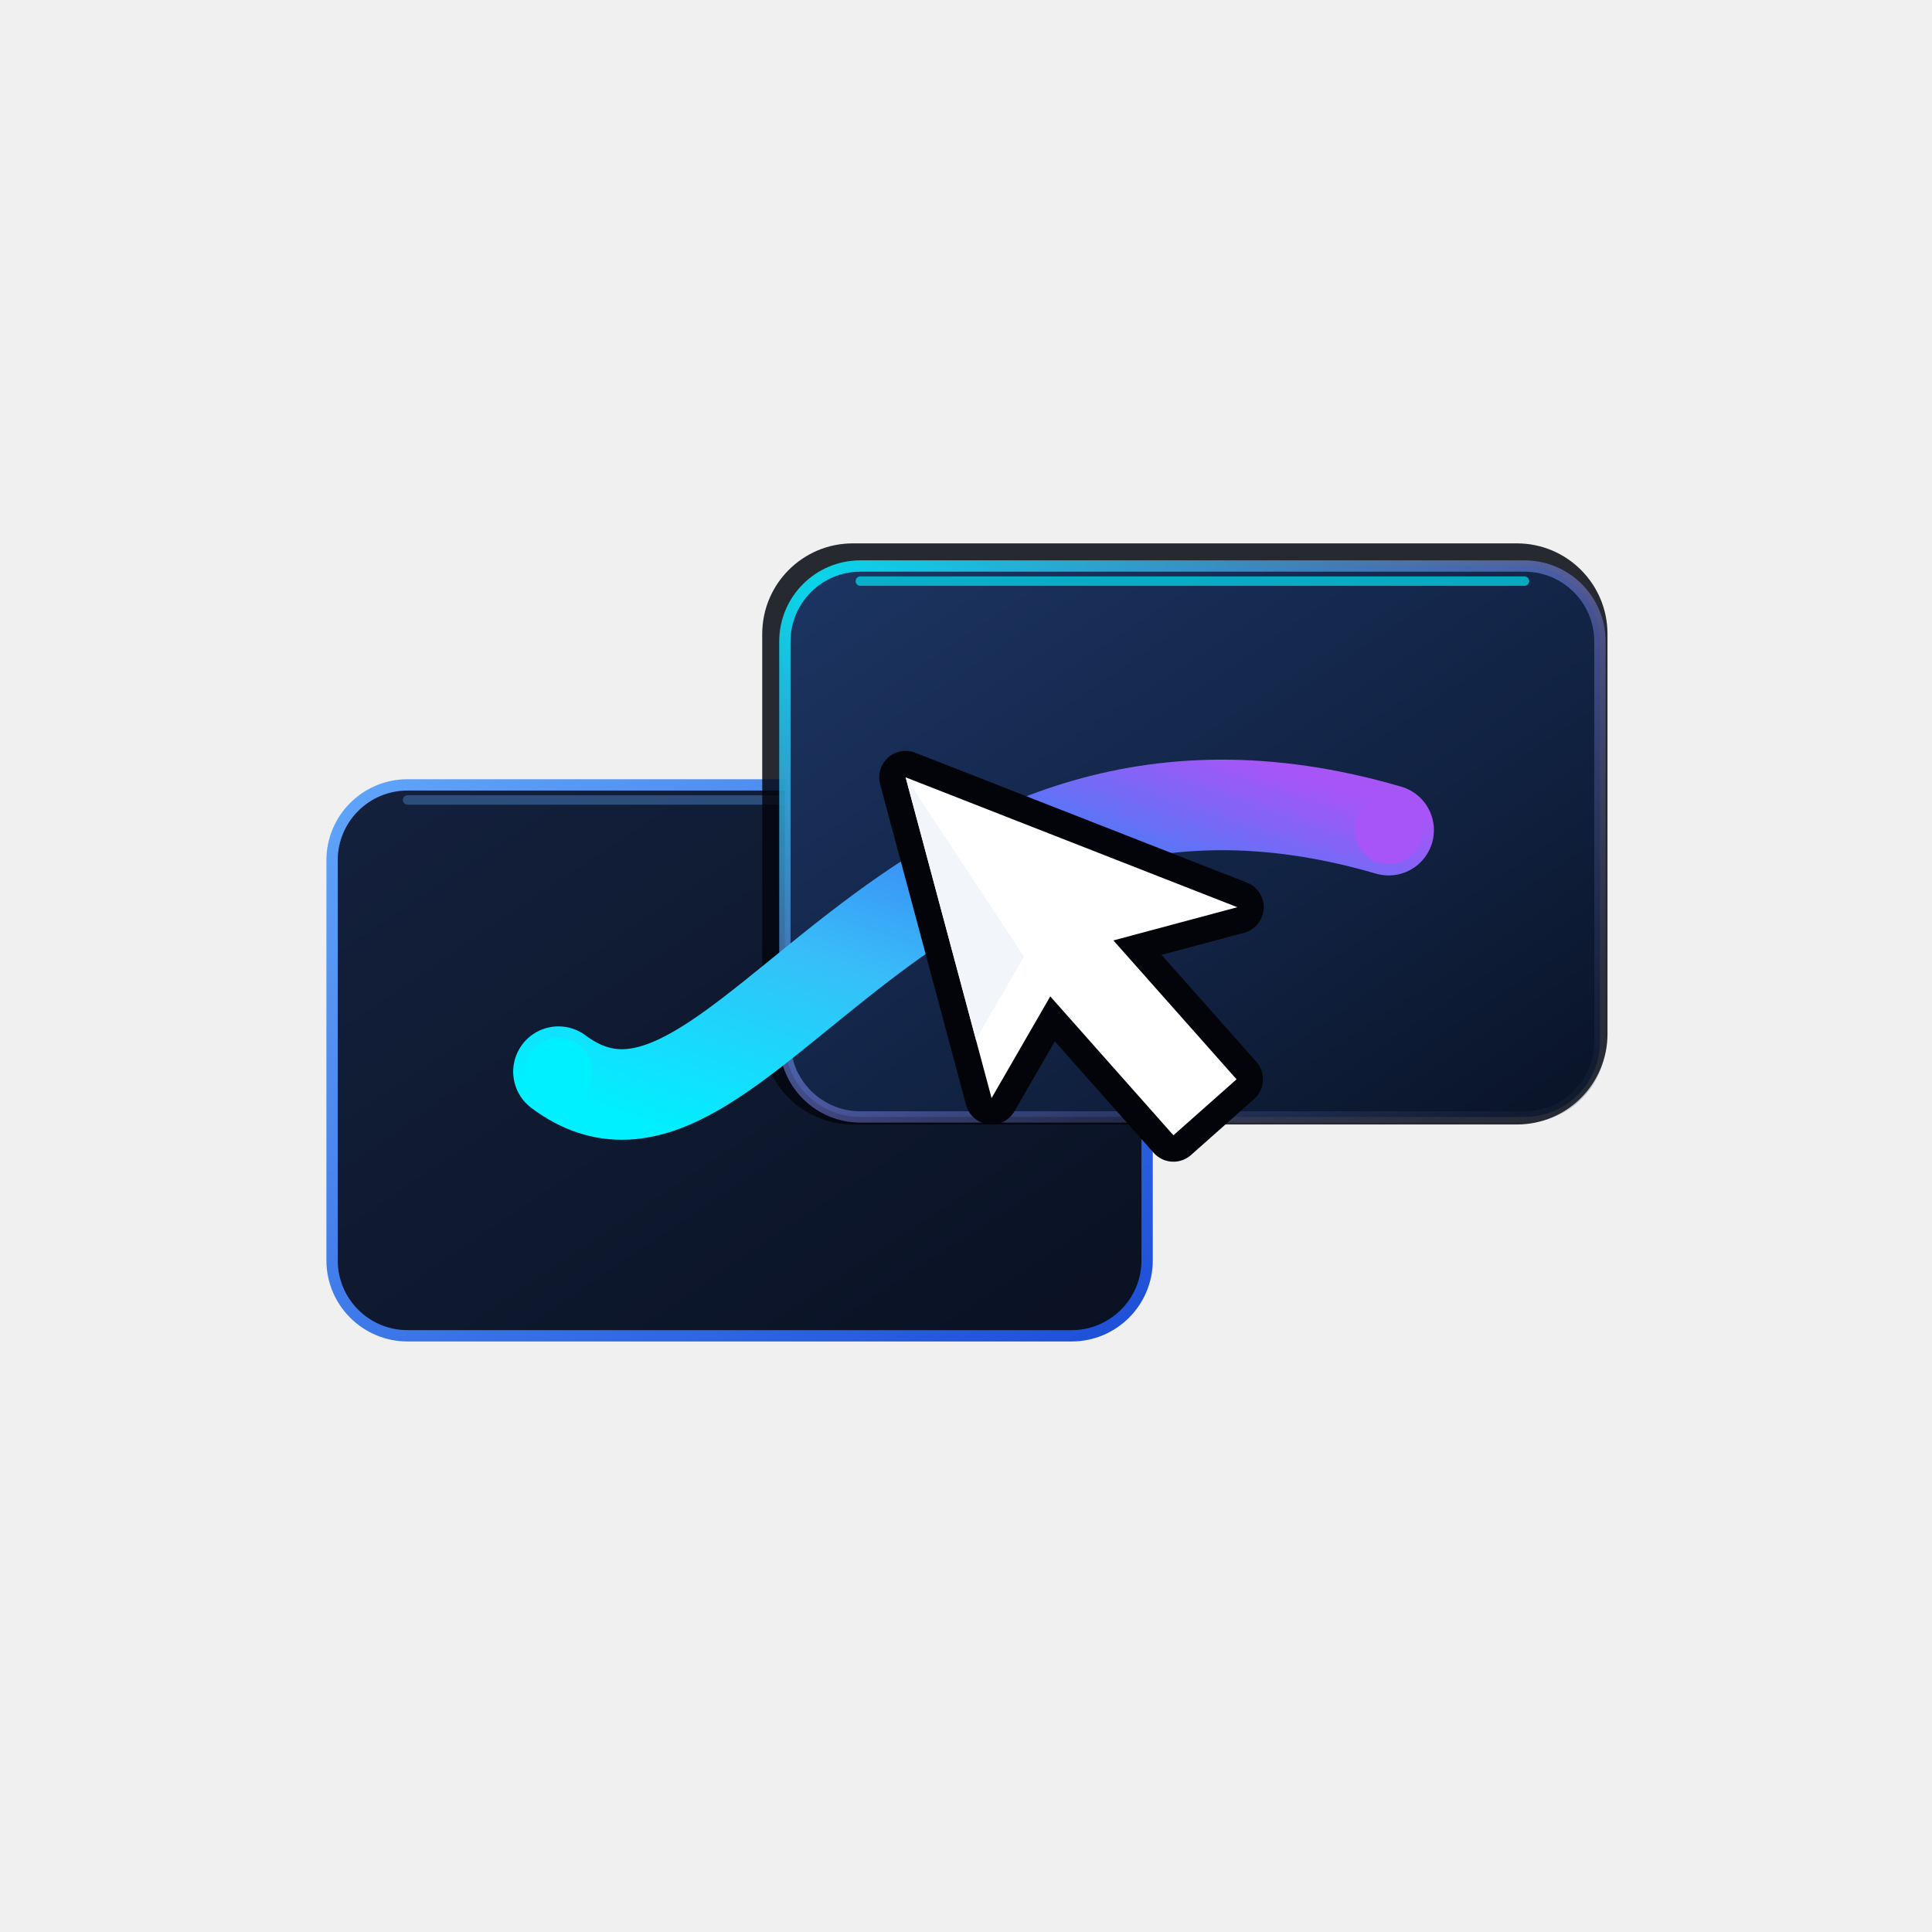
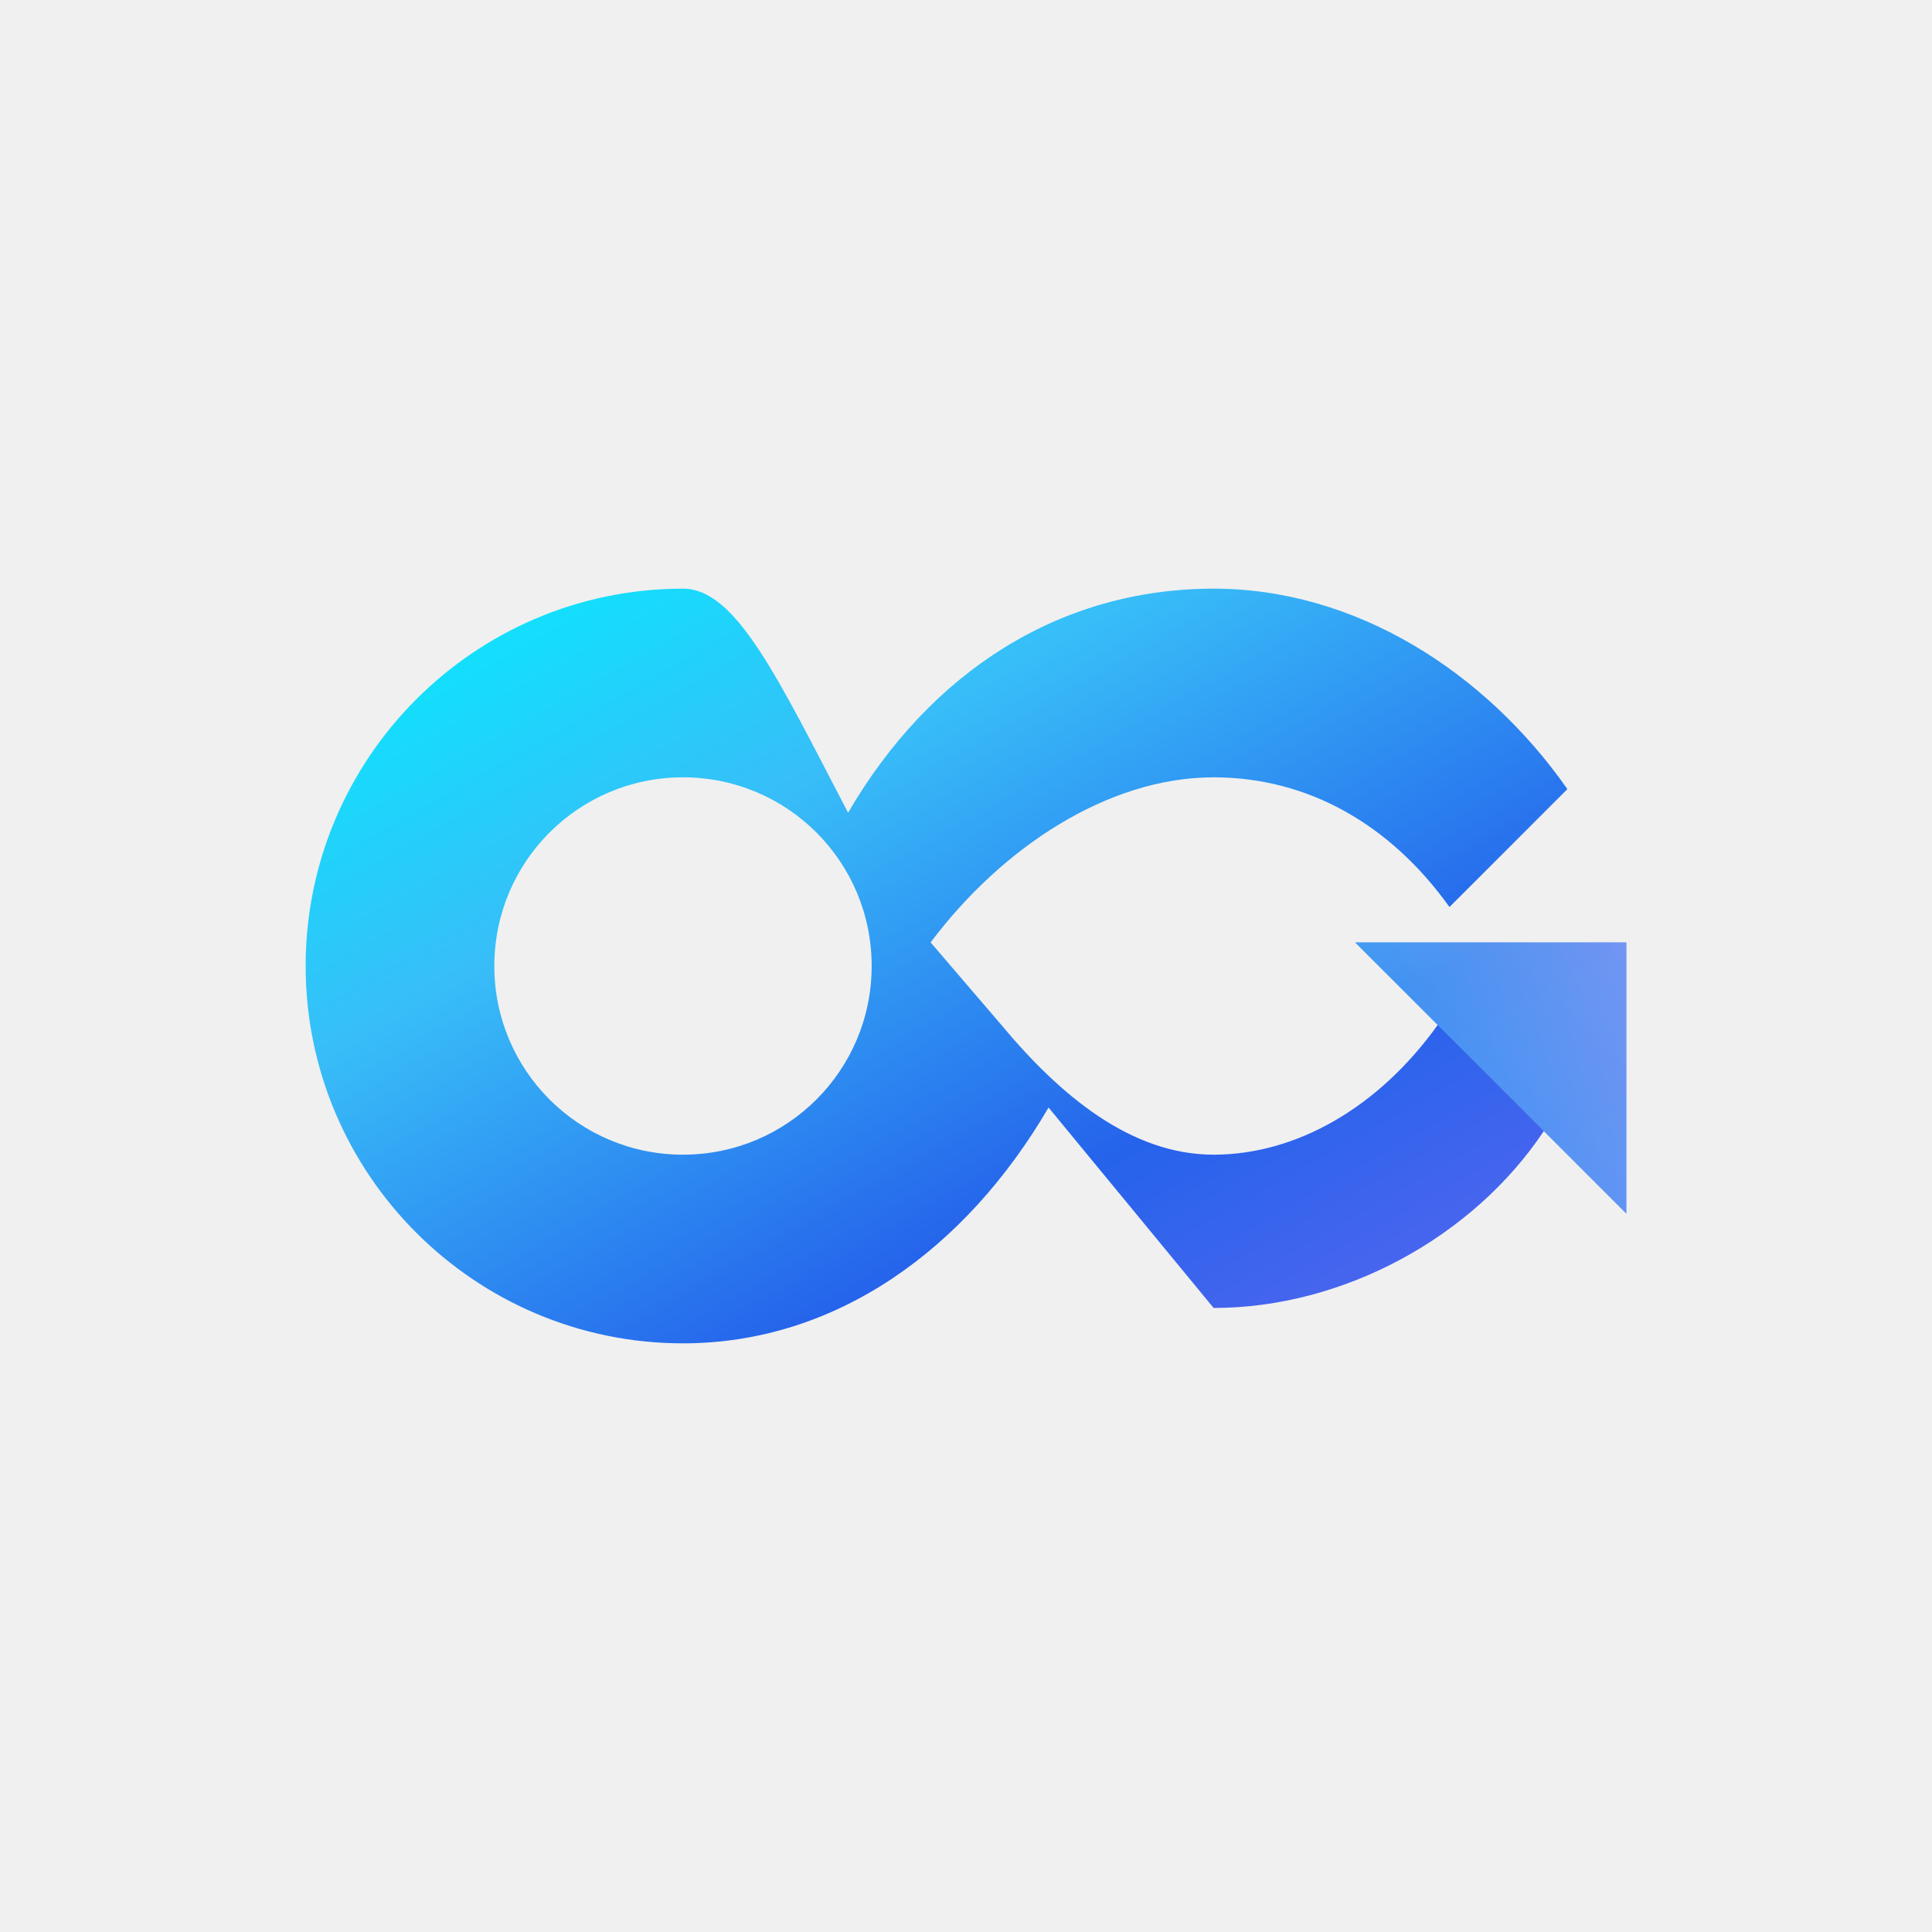
- <svg xmlns="http://www.w3.org/2000/svg" viewBox="0 0 512 512" width="512" height="512" role="img" aria-labelledby="standalone-title">
+ <svg xmlns="http://www.w3.org/2000/svg" viewBox="0 0 1024 1024" width="1024" height="1024" role="img" aria-labelledby="standalone-title">
  <defs>
-     <linearGradient id="st-s1-glass" x1="0%" y1="0%" x2="100%" y2="100%">
-       <stop offset="0%" stop-color="#14213D" />
-       <stop offset="100%" stop-color="#091122" />
+     <linearGradient id="st-flow" x1="0%" y1="0%" x2="100%" y2="100%">
+       <stop offset="0%" stop-color="#00F0FF" />
+       <stop offset="32%" stop-color="#38BDF8" />
+       <stop offset="68%" stop-color="#2563EB" />
+       <stop offset="100%" stop-color="#6366F1" />
    </linearGradient>
-     <linearGradient id="st-s1-rim" x1="0%" y1="0%" x2="100%" y2="100%">
-       <stop offset="0%" stop-color="#60A5FA" stroke-opacity="0.6" />
-       <stop offset="100%" stop-color="#1D4ED8" stroke-opacity="0.2" />
-     </linearGradient>
-     <linearGradient id="st-s2-glass" x1="0%" y1="0%" x2="100%" y2="100%">
-       <stop offset="0%" stop-color="#1C3563" />
-       <stop offset="60%" stop-color="#112242" />
-       <stop offset="100%" stop-color="#091326" />
-     </linearGradient>
-     <linearGradient id="st-s2-rim" x1="0%" y1="0%" x2="100%" y2="100%">
-       <stop offset="0%" stop-color="#00F0FF" stop-opacity="0.9" />
-       <stop offset="50%" stop-color="#818CF8" stop-opacity="0.5" />
-       <stop offset="100%" stop-color="#1E293B" stop-opacity="0.2" />
-     </linearGradient>
-     <linearGradient id="st-stream" x1="0%" y1="100%" x2="100%" y2="0%">
+     <linearGradient id="st-facet" x1="0%" y1="100%" x2="100%" y2="0%">
      <stop offset="0%" stop-color="#00F0FF" />
-       <stop offset="40%" stop-color="#38BDF8" />
-       <stop offset="70%" stop-color="#3B82F6" />
-       <stop offset="100%" stop-color="#A855F7" />
+       <stop offset="100%" stop-color="#FFFFFF" />
    </linearGradient>
  </defs>
-   <g transform="translate(0, 16)">
-     <g id="st-screen-host">
-       <rect x="88" y="192" width="216" height="146" rx="20" fill="url(#st-s1-glass)" stroke="url(#st-s1-rim)" stroke-width="3" />
-       <path d="M 108 196 L 284 196" stroke="#60A5FA" stroke-opacity="0.35" stroke-width="2.5" stroke-linecap="round" />
-     </g>
-     <rect x="202" y="128" width="224" height="154" rx="24" fill="#03060E" opacity="0.85" />
-     <g id="st-screen-client">
-       <rect x="208" y="134" width="216" height="146" rx="20" fill="url(#st-s2-glass)" stroke="url(#st-s2-rim)" stroke-width="3" />
-       <path d="M 228 138 L 404 138" stroke="#00F0FF" stroke-opacity="0.65" stroke-width="2.5" stroke-linecap="round" />
-     </g>
-     <g id="st-connection-line">
-       <path d="M 148 268 C 196 304 238 166 368 204" fill="none" stroke="url(#st-stream)" stroke-width="24" stroke-linecap="round" />
-       <circle cx="148" cy="268" r="9" fill="#00F0FF" />
-       <circle cx="368" cy="204" r="9" fill="#A855F7" />
-     </g>
-     <g id="st-cursor-hero" transform="translate(240, 190) rotate(-15)">
-       <path d="M 0 0 L 0 88 L 22 66 L 44 110 L 64 100 L 42 56 L 76 56 Z" fill="#020409" stroke="#020409" stroke-width="14" stroke-linejoin="round" stroke-linecap="round" />
-       <path d="M 0 0 L 0 88 L 22 66 L 44 110 L 64 100 L 42 56 L 76 56 Z" fill="#FFFFFF" />
-       <path d="M 0 0 L 0 72 L 18 54 L 0 0 Z" fill="#F1F5F9" opacity="0.9" />
-     </g>
+   <g transform="translate(112, 112) scale(3.125)">
+     <path fill="url(#st-flow)" fill-rule="evenodd" d="       M 80 64       C 44.7 64 16 92.7 16 128       C 16 163.3 44.7 192 80 192       C 106 192 128 176 142 152       L 170 186       C 192 186 214 174 226 156       L 240 170       V 124       H 194       L 208 138       C 198 152 184 160 170 160       C 156 160 144 150 134 138       L 122 124       C 134 108 152 96 170 96       C 186 96 200 104 210 118       L 230 98       C 216 78 194 64 170 64       C 144 64 122 78 108 102       C 96 79 89 64 80 64       Z       M 80 96       C 97.7 96 112 110.3 112 128       C 112 145.7 97.7 160 80 160       C 62.3 160 48 145.7 48 128       C 48 110.3 62.3 96 80 96       Z     " />
+     <path fill="url(#st-facet)" fill-opacity="0.32" d="       M 194 124       L 240 124       L 240 170       Z     " />
  </g>
</svg>
